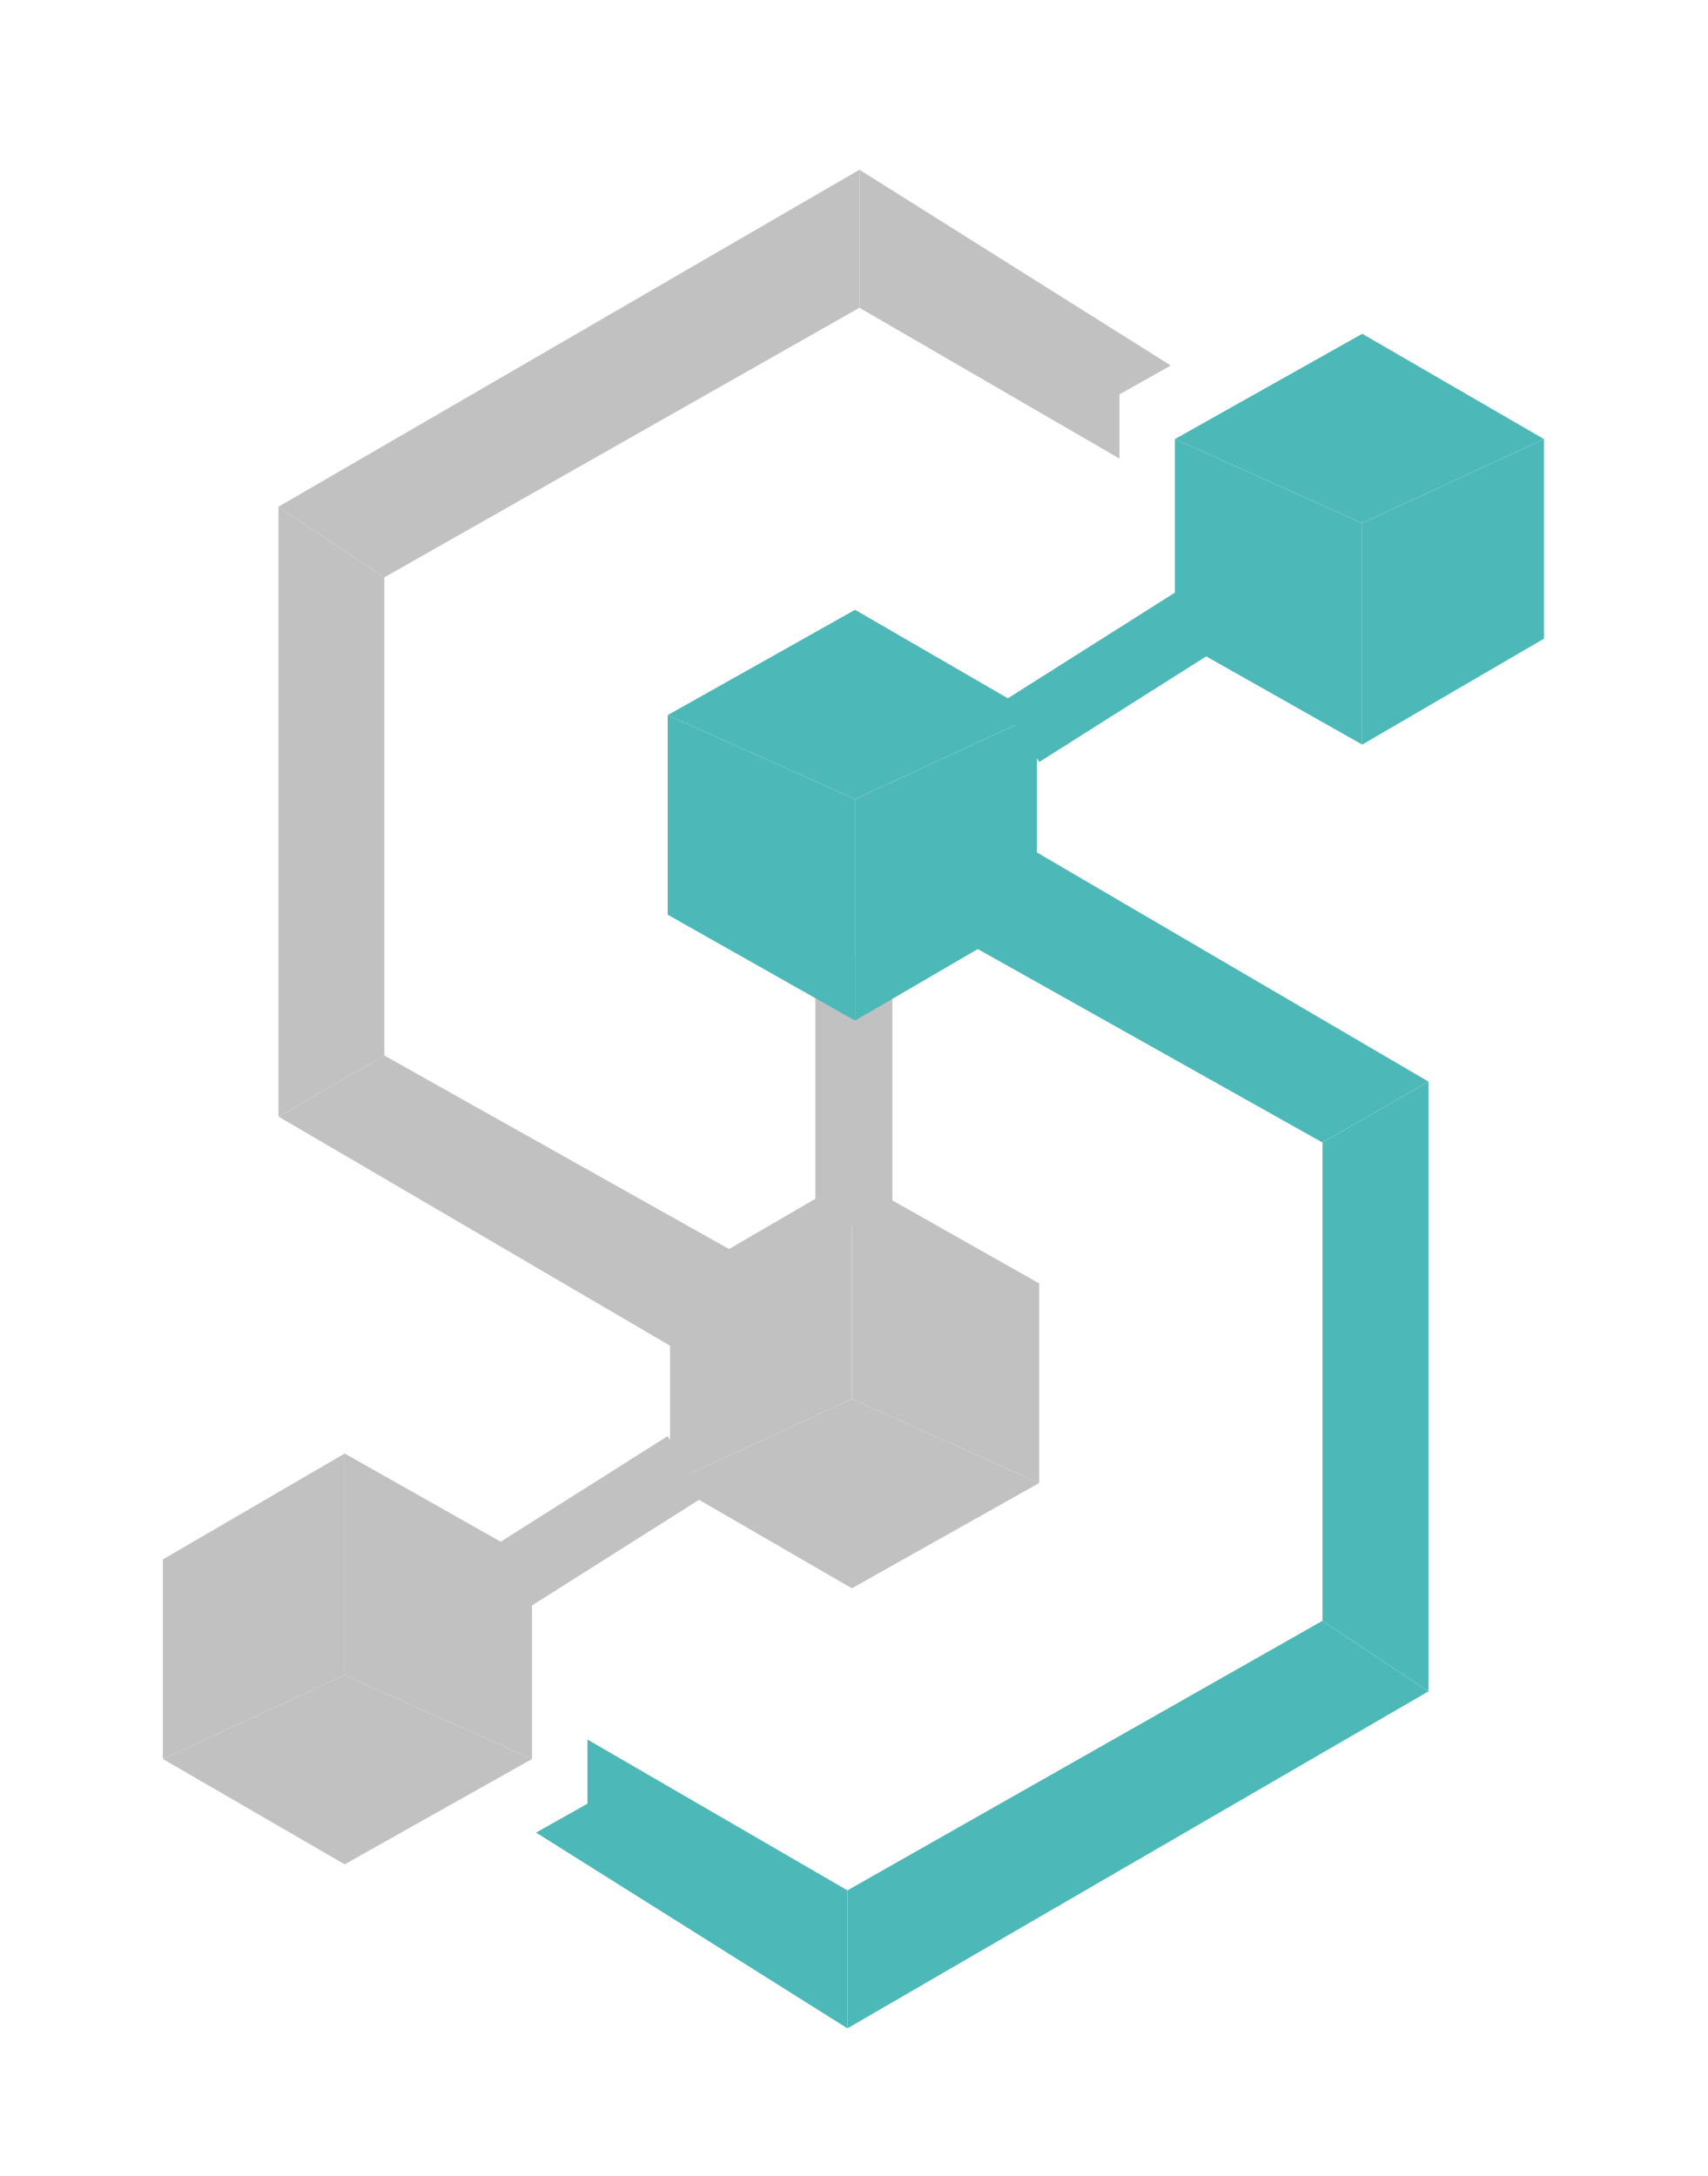
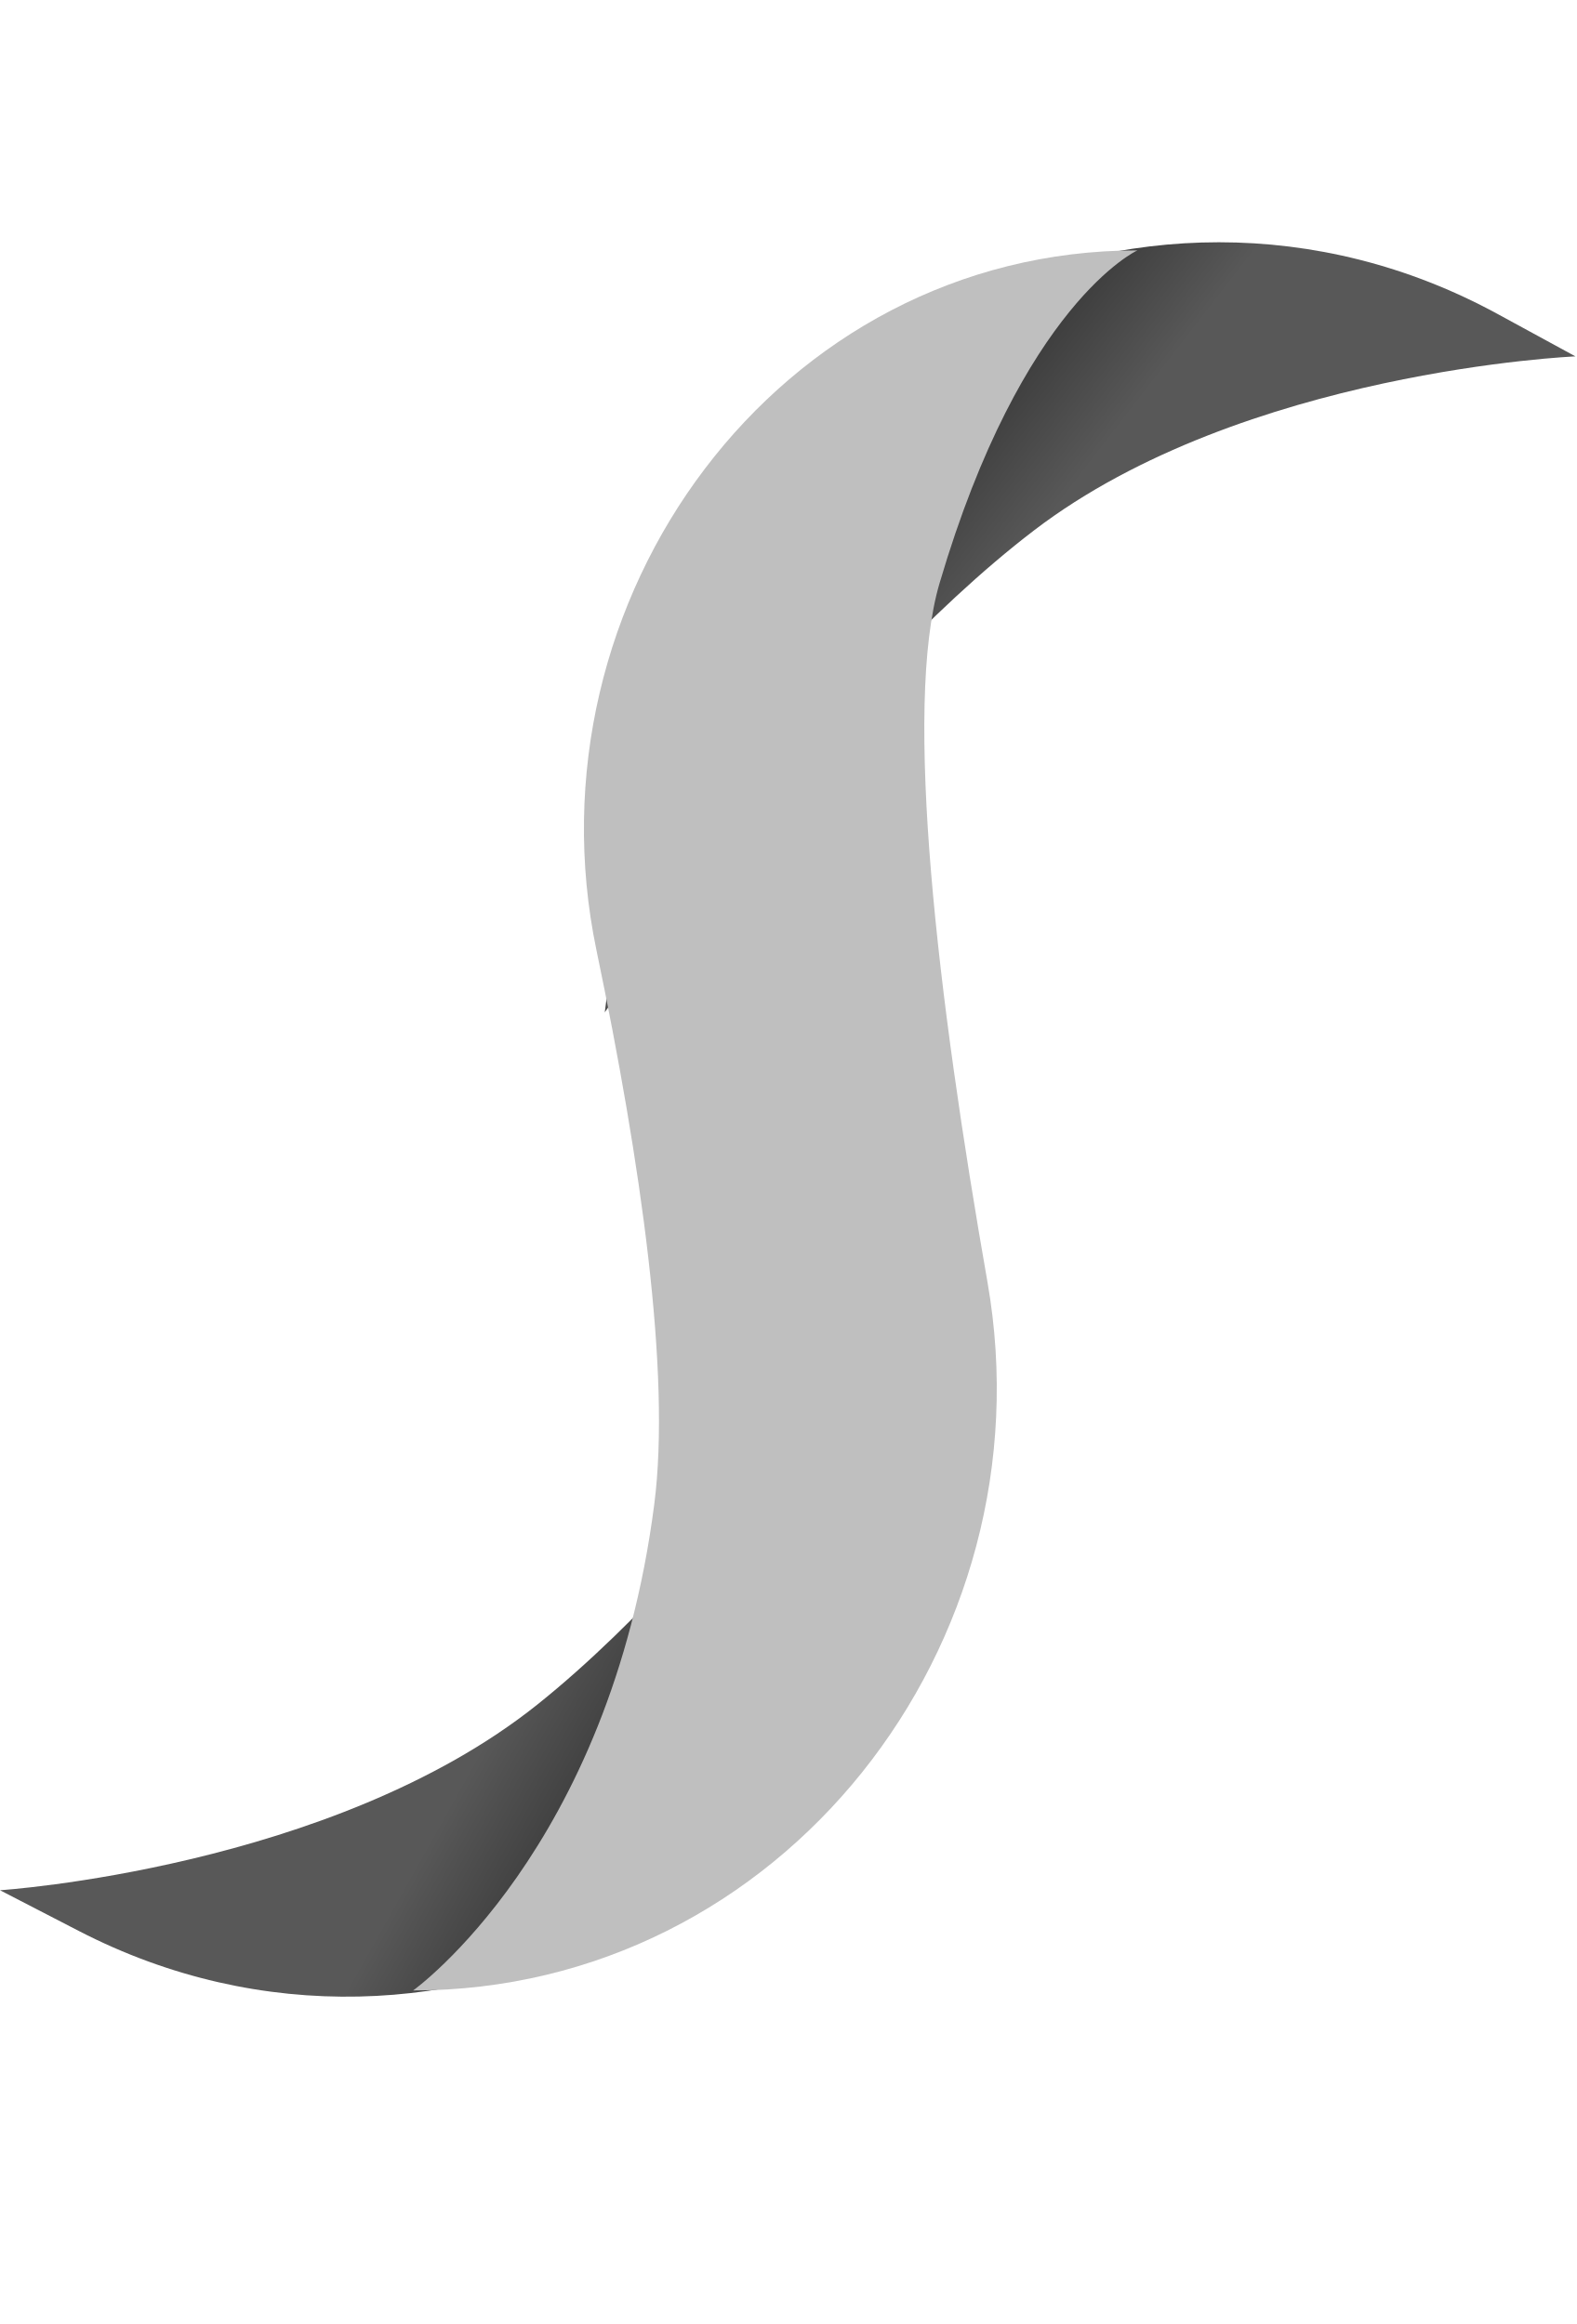
- <svg xmlns="http://www.w3.org/2000/svg" width="266" height="339" viewBox="0 0 266 339" fill="none">
-   <rect x="127" y="149" width="12" height="42" fill="#C1C1C1" />
-   <path d="M82.87 274.036L53.685 260.944V226.444L82.87 242.944V274.036Z" fill="#C1C1C1" />
-   <path d="M53.685 260.944L25.37 274.036V242.944L53.685 226.444V260.944Z" fill="#C1C1C1" />
-   <path d="M82.87 274.036L53.685 290.444L25.37 274.036L53.685 260.944L82.87 274.036Z" fill="#C1C1C1" />
-   <path d="M161.87 231.036L132.685 217.944V183.444L161.87 199.944V231.036Z" fill="#C1C1C1" />
-   <path d="M132.685 217.944L104.37 231.036V199.944L132.685 183.444V217.944Z" fill="#C1C1C1" />
-   <path d="M161.87 231.036L132.685 247.444L104.37 231.036L132.685 217.944L161.87 231.036Z" fill="#C1C1C1" />
-   <path d="M109.87 233.029L80.768 251.444L74.886 242.148L103.989 223.734L109.87 233.029Z" fill="#C1C1C1" />
-   <path d="M104.87 209.944L43.37 173.944L59.87 164.444L116.87 196.444L104.87 209.944Z" fill="#C1C1C1" />
-   <path d="M43.37 173.944L43.37 78.944L59.87 89.944L59.87 164.444L43.37 173.944Z" fill="#C1C1C1" />
-   <path d="M43.37 78.944L133.87 26.444L133.87 47.944L59.87 89.944L43.37 78.944Z" fill="#C1C1C1" />
-   <path d="M133.87 47.944L133.87 26.444L182.37 56.944L174.37 61.444L174.37 71.444L133.87 47.944Z" fill="#C1C1C1" />
-   <path d="M183 68.407L212.185 81.5V116L183 99.5V68.407Z" fill="#4DB8B8" />
-   <path d="M212.185 81.5L240.5 68.407V99.5L212.185 116V81.5Z" fill="#4DB8B8" />
-   <path d="M183 68.407L212.185 52L240.5 68.407L212.185 81.5L183 68.407Z" fill="#4DB8B8" />
-   <path d="M104 111.407L133.185 124.5V159L104 142.5V111.407Z" fill="#4DB8B8" />
-   <path d="M133.185 124.5L161.5 111.407V142.5L133.185 159V124.5Z" fill="#4DB8B8" />
-   <path d="M104 111.407L133.185 95L161.5 111.407L133.185 124.5L104 111.407Z" fill="#4DB8B8" />
-   <path d="M156 109.415L185.102 91L190.984 100.295L161.882 118.71L156 109.415Z" fill="#4DB8B8" />
-   <path d="M161 132.5L222.5 168.5L206 178L149 146L161 132.5Z" fill="#4DB8B8" />
-   <path d="M222.5 168.5L222.5 263.5L206 252.5L206 178L222.5 168.5Z" fill="#4DB8B8" />
-   <path d="M222.5 263.5L132 316L132 294.5L206 252.5L222.5 263.5Z" fill="#4DB8B8" />
-   <path d="M132 294.5L132 316L83.5 285.5L91.5 281L91.5 271L132 294.5Z" fill="#4DB8B8" />
+ <svg xmlns="http://www.w3.org/2000/svg" width="135" height="199" viewBox="0 0 135 199" fill="none">
+   <path d="M79.408 126.331C75.611 161.246 37.946 181.468 6.746 165.344L2.66163e-06 161.858C2.66163e-06 161.858 28.413 160.009 46 145.959C63.587 131.908 81.849 103.887 81.849 103.887L79.408 126.331Z" fill="url(#paint0_linear_5_199)" />
+   <path d="M54.702 64.3C59.261 29.477 97.358 10.082 128.199 26.883L134.867 30.516C134.867 30.516 106.42 31.743 88.531 45.407C70.641 59.07 51.771 86.685 51.771 86.685L54.702 64.3Z" fill="url(#paint1_linear_5_199)" />
+   <path d="M51.067 81.398C44.788 51.32 66.64 21.44 97.367 21.44C97.367 21.44 87.493 25.954 80.428 49.954C77.301 60.58 80.263 85.415 84.536 109.794C89.975 140.828 66.874 170.44 35.367 170.44C35.367 170.44 52.197 158.411 56.01 128.8C57.451 117.61 54.855 99.544 51.067 81.398Z" fill="#BFBFBF" />
+   <defs>
+     <linearGradient id="paint0_linear_5_199" x1="40" y1="151.821" x2="52.5" y2="158.821" gradientUnits="userSpaceOnUse">
+       <stop stop-color="#585858" />
+       <stop offset="1" stop-color="#333333" />
+     </linearGradient>
+     <linearGradient id="paint1_linear_5_199" x1="96" y1="36.321" x2="85" y2="27.821" gradientUnits="userSpaceOnUse">
+       <stop stop-color="#585858" />
+       <stop offset="1" stop-color="#333333" />
+     </linearGradient>
+   </defs>
</svg>
